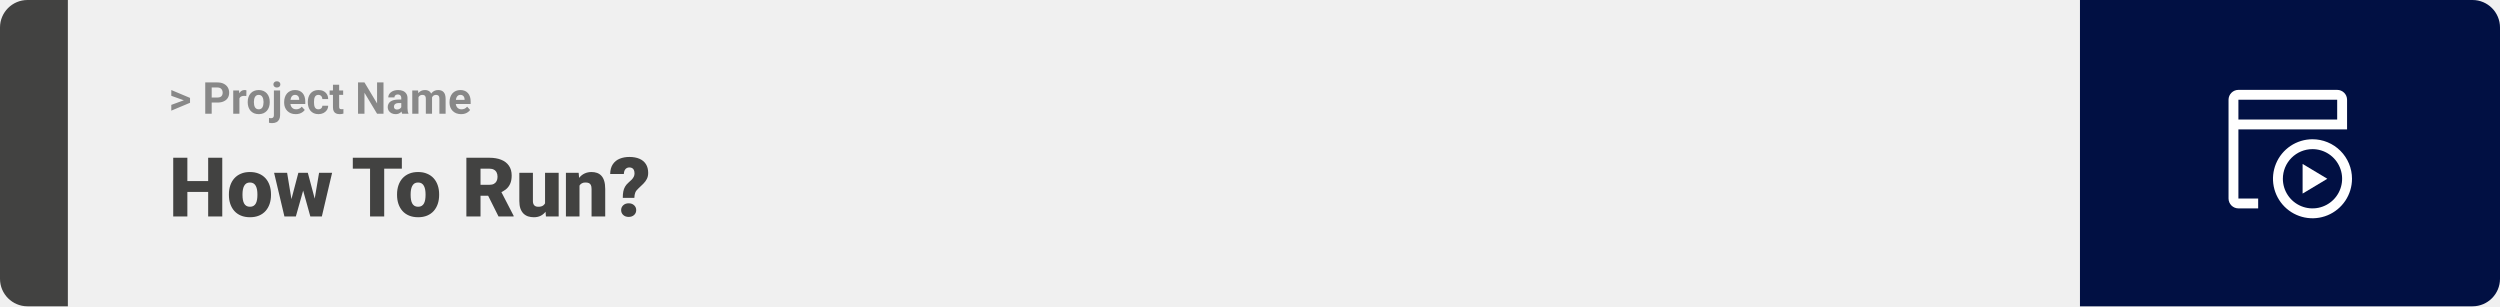
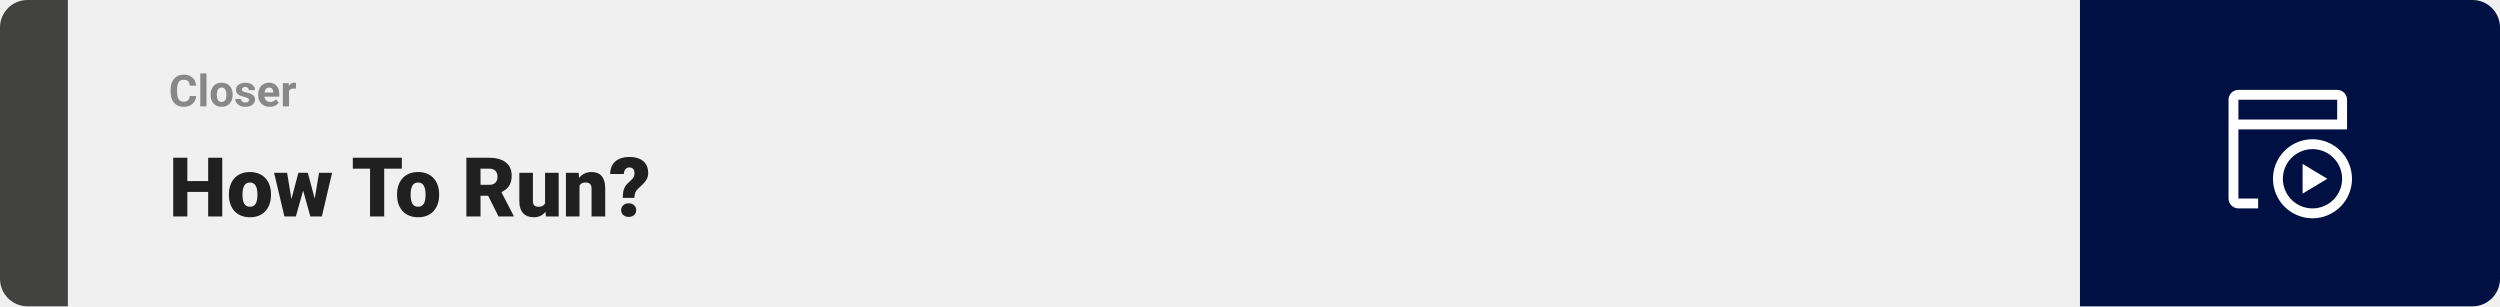
<svg xmlns="http://www.w3.org/2000/svg" width="1363" height="167" viewBox="0 0 1363 167" fill="none">
  <rect width="1363" height="167" rx="15" fill="#F0F0F0" />
  <path d="M0 15C0 6.716 6.716 0 15 0H37V167H15C6.716 167 0 160.284 0 152V15Z" fill="#424241" />
-   <path d="M100.906 54.922L93.394 52.238V49.086L103.602 53.375V55.637L100.906 54.922ZM93.394 57.172L100.918 54.43L103.602 53.785V56.035L93.394 60.324V57.172ZM118.543 55.918H114.195V53.176H118.543C119.215 53.176 119.762 53.066 120.184 52.848C120.605 52.621 120.914 52.309 121.109 51.91C121.305 51.512 121.402 51.062 121.402 50.562C121.402 50.055 121.305 49.582 121.109 49.145C120.914 48.707 120.605 48.355 120.184 48.09C119.762 47.824 119.215 47.691 118.543 47.691H115.414V62H111.898V44.938H118.543C119.879 44.938 121.023 45.18 121.977 45.664C122.938 46.141 123.672 46.801 124.18 47.645C124.688 48.488 124.941 49.453 124.941 50.539C124.941 51.641 124.688 52.594 124.18 53.398C123.672 54.203 122.938 54.824 121.977 55.262C121.023 55.699 119.879 55.918 118.543 55.918ZM130.531 52.086V62H127.156V49.32H130.332L130.531 52.086ZM134.352 49.238L134.293 52.367C134.129 52.344 133.93 52.324 133.695 52.309C133.469 52.285 133.262 52.273 133.074 52.273C132.598 52.273 132.184 52.336 131.832 52.461C131.488 52.578 131.199 52.754 130.965 52.988C130.738 53.223 130.566 53.508 130.449 53.844C130.34 54.18 130.277 54.562 130.262 54.992L129.582 54.781C129.582 53.961 129.664 53.207 129.828 52.52C129.992 51.824 130.23 51.219 130.543 50.703C130.863 50.188 131.254 49.789 131.715 49.508C132.176 49.227 132.703 49.086 133.297 49.086C133.484 49.086 133.676 49.102 133.871 49.133C134.066 49.156 134.227 49.191 134.352 49.238ZM135.055 55.789V55.543C135.055 54.613 135.188 53.758 135.453 52.977C135.719 52.188 136.105 51.504 136.613 50.926C137.121 50.348 137.746 49.898 138.488 49.578C139.23 49.25 140.082 49.086 141.043 49.086C142.004 49.086 142.859 49.25 143.609 49.578C144.359 49.898 144.988 50.348 145.496 50.926C146.012 51.504 146.402 52.188 146.668 52.977C146.934 53.758 147.066 54.613 147.066 55.543V55.789C147.066 56.711 146.934 57.566 146.668 58.355C146.402 59.137 146.012 59.82 145.496 60.406C144.988 60.984 144.363 61.434 143.621 61.754C142.879 62.074 142.027 62.234 141.066 62.234C140.105 62.234 139.25 62.074 138.5 61.754C137.758 61.434 137.129 60.984 136.613 60.406C136.105 59.82 135.719 59.137 135.453 58.355C135.188 57.566 135.055 56.711 135.055 55.789ZM138.43 55.543V55.789C138.43 56.32 138.477 56.816 138.57 57.277C138.664 57.738 138.812 58.145 139.016 58.496C139.227 58.84 139.5 59.109 139.836 59.305C140.172 59.5 140.582 59.598 141.066 59.598C141.535 59.598 141.938 59.5 142.273 59.305C142.609 59.109 142.879 58.84 143.082 58.496C143.285 58.145 143.434 57.738 143.527 57.277C143.629 56.816 143.68 56.32 143.68 55.789V55.543C143.68 55.027 143.629 54.543 143.527 54.09C143.434 53.629 143.281 53.223 143.07 52.871C142.867 52.512 142.598 52.23 142.262 52.027C141.926 51.824 141.52 51.723 141.043 51.723C140.566 51.723 140.16 51.824 139.824 52.027C139.496 52.23 139.227 52.512 139.016 52.871C138.812 53.223 138.664 53.629 138.57 54.09C138.477 54.543 138.43 55.027 138.43 55.543ZM149.328 49.32H152.715V62.762C152.715 63.699 152.543 64.492 152.199 65.141C151.855 65.789 151.359 66.281 150.711 66.617C150.062 66.953 149.277 67.121 148.355 67.121C148.066 67.121 147.785 67.106 147.512 67.074C147.23 67.043 146.941 66.992 146.645 66.922L146.656 64.332C146.844 64.363 147.027 64.387 147.207 64.402C147.379 64.426 147.555 64.438 147.734 64.438C148.086 64.438 148.379 64.379 148.613 64.262C148.848 64.144 149.023 63.961 149.141 63.711C149.266 63.469 149.328 63.152 149.328 62.762V49.32ZM149.059 46.016C149.059 45.523 149.23 45.117 149.574 44.797C149.926 44.477 150.387 44.316 150.957 44.316C151.535 44.316 151.996 44.477 152.34 44.797C152.684 45.117 152.855 45.523 152.855 46.016C152.855 46.508 152.684 46.914 152.34 47.234C151.996 47.555 151.535 47.715 150.957 47.715C150.387 47.715 149.926 47.555 149.574 47.234C149.23 46.914 149.059 46.508 149.059 46.016ZM161.234 62.234C160.25 62.234 159.367 62.078 158.586 61.766C157.805 61.445 157.141 61.004 156.594 60.441C156.055 59.879 155.641 59.227 155.352 58.484C155.062 57.734 154.918 56.938 154.918 56.094V55.625C154.918 54.664 155.055 53.785 155.328 52.988C155.602 52.191 155.992 51.5 156.5 50.914C157.016 50.328 157.641 49.879 158.375 49.566C159.109 49.246 159.938 49.086 160.859 49.086C161.758 49.086 162.555 49.234 163.25 49.531C163.945 49.828 164.527 50.25 164.996 50.797C165.473 51.344 165.832 52 166.074 52.766C166.316 53.523 166.438 54.367 166.438 55.297V56.703H156.359V54.453H163.121V54.195C163.121 53.727 163.035 53.309 162.863 52.941C162.699 52.566 162.449 52.27 162.113 52.051C161.777 51.832 161.348 51.723 160.824 51.723C160.379 51.723 159.996 51.82 159.676 52.016C159.355 52.211 159.094 52.484 158.891 52.836C158.695 53.188 158.547 53.602 158.445 54.078C158.352 54.547 158.305 55.062 158.305 55.625V56.094C158.305 56.602 158.375 57.07 158.516 57.5C158.664 57.93 158.871 58.301 159.137 58.613C159.41 58.926 159.738 59.168 160.121 59.34C160.512 59.512 160.953 59.598 161.445 59.598C162.055 59.598 162.621 59.48 163.145 59.246C163.676 59.004 164.133 58.641 164.516 58.156L166.156 59.938C165.891 60.32 165.527 60.688 165.066 61.039C164.613 61.391 164.066 61.68 163.426 61.906C162.785 62.125 162.055 62.234 161.234 62.234ZM173.598 59.598C174.012 59.598 174.379 59.52 174.699 59.363C175.02 59.199 175.27 58.973 175.449 58.684C175.637 58.387 175.734 58.039 175.742 57.641H178.918C178.91 58.531 178.672 59.324 178.203 60.02C177.734 60.707 177.105 61.25 176.316 61.648C175.527 62.039 174.645 62.234 173.668 62.234C172.684 62.234 171.824 62.07 171.09 61.742C170.363 61.414 169.758 60.961 169.273 60.383C168.789 59.797 168.426 59.117 168.184 58.344C167.941 57.562 167.82 56.727 167.82 55.836V55.496C167.82 54.598 167.941 53.762 168.184 52.988C168.426 52.207 168.789 51.527 169.273 50.949C169.758 50.363 170.363 49.906 171.09 49.578C171.816 49.25 172.668 49.086 173.645 49.086C174.684 49.086 175.594 49.285 176.375 49.684C177.164 50.082 177.781 50.652 178.227 51.395C178.68 52.129 178.91 53 178.918 54.008H175.742C175.734 53.586 175.645 53.203 175.473 52.859C175.309 52.516 175.066 52.242 174.746 52.039C174.434 51.828 174.047 51.723 173.586 51.723C173.094 51.723 172.691 51.828 172.379 52.039C172.066 52.242 171.824 52.523 171.652 52.883C171.48 53.234 171.359 53.637 171.289 54.09C171.227 54.535 171.195 55.004 171.195 55.496V55.836C171.195 56.328 171.227 56.801 171.289 57.254C171.352 57.707 171.469 58.109 171.641 58.461C171.82 58.812 172.066 59.09 172.379 59.293C172.691 59.496 173.098 59.598 173.598 59.598ZM187.086 49.32V51.711H179.703V49.32H187.086ZM181.531 46.191H184.906V58.18C184.906 58.547 184.953 58.828 185.047 59.023C185.148 59.219 185.297 59.355 185.492 59.434C185.688 59.504 185.934 59.539 186.23 59.539C186.441 59.539 186.629 59.531 186.793 59.516C186.965 59.492 187.109 59.469 187.227 59.445L187.238 61.93C186.949 62.023 186.637 62.098 186.301 62.152C185.965 62.207 185.594 62.234 185.188 62.234C184.445 62.234 183.797 62.113 183.242 61.871C182.695 61.621 182.273 61.223 181.977 60.676C181.68 60.129 181.531 59.41 181.531 58.52V46.191ZM209.082 44.938V62H205.566L198.711 50.562V62H195.195V44.938H198.711L205.578 56.387V44.938H209.082ZM218.773 59.141V53.492C218.773 53.086 218.707 52.738 218.574 52.449C218.441 52.152 218.234 51.922 217.953 51.758C217.68 51.594 217.324 51.512 216.887 51.512C216.512 51.512 216.188 51.578 215.914 51.711C215.641 51.836 215.43 52.02 215.281 52.262C215.133 52.496 215.059 52.773 215.059 53.094H211.684C211.684 52.555 211.809 52.043 212.059 51.559C212.309 51.074 212.672 50.648 213.148 50.281C213.625 49.906 214.191 49.613 214.848 49.402C215.512 49.191 216.254 49.086 217.074 49.086C218.059 49.086 218.934 49.25 219.699 49.578C220.465 49.906 221.066 50.398 221.504 51.055C221.949 51.711 222.172 52.531 222.172 53.516V58.941C222.172 59.637 222.215 60.207 222.301 60.652C222.387 61.09 222.512 61.473 222.676 61.801V62H219.266C219.102 61.656 218.977 61.227 218.891 60.711C218.812 60.188 218.773 59.664 218.773 59.141ZM219.219 54.277L219.242 56.188H217.355C216.91 56.188 216.523 56.238 216.195 56.34C215.867 56.441 215.598 56.586 215.387 56.773C215.176 56.953 215.02 57.164 214.918 57.406C214.824 57.648 214.777 57.914 214.777 58.203C214.777 58.492 214.844 58.754 214.977 58.988C215.109 59.215 215.301 59.395 215.551 59.527C215.801 59.652 216.094 59.715 216.43 59.715C216.938 59.715 217.379 59.613 217.754 59.41C218.129 59.207 218.418 58.957 218.621 58.66C218.832 58.363 218.941 58.082 218.949 57.816L219.84 59.246C219.715 59.566 219.543 59.898 219.324 60.242C219.113 60.586 218.844 60.91 218.516 61.215C218.188 61.512 217.793 61.758 217.332 61.953C216.871 62.141 216.324 62.234 215.691 62.234C214.887 62.234 214.156 62.074 213.5 61.754C212.852 61.426 212.336 60.977 211.953 60.406C211.578 59.828 211.391 59.172 211.391 58.438C211.391 57.773 211.516 57.184 211.766 56.668C212.016 56.152 212.383 55.719 212.867 55.367C213.359 55.008 213.973 54.738 214.707 54.559C215.441 54.371 216.293 54.277 217.262 54.277H219.219ZM228.148 51.945V62H224.762V49.32H227.938L228.148 51.945ZM227.68 55.215H226.742C226.742 54.332 226.848 53.52 227.059 52.777C227.277 52.027 227.594 51.379 228.008 50.832C228.43 50.277 228.949 49.848 229.566 49.543C230.184 49.238 230.898 49.086 231.711 49.086C232.273 49.086 232.789 49.172 233.258 49.344C233.727 49.508 234.129 49.77 234.465 50.129C234.809 50.48 235.074 50.941 235.262 51.512C235.449 52.074 235.543 52.75 235.543 53.539V62H232.168V53.914C232.168 53.336 232.09 52.891 231.934 52.578C231.777 52.266 231.555 52.047 231.266 51.922C230.984 51.797 230.645 51.734 230.246 51.734C229.809 51.734 229.426 51.824 229.098 52.004C228.777 52.184 228.512 52.434 228.301 52.754C228.09 53.066 227.934 53.434 227.832 53.855C227.73 54.277 227.68 54.73 227.68 55.215ZM235.227 54.828L234.02 54.98C234.02 54.152 234.121 53.383 234.324 52.672C234.535 51.961 234.844 51.336 235.25 50.797C235.664 50.258 236.176 49.84 236.785 49.543C237.395 49.238 238.098 49.086 238.895 49.086C239.504 49.086 240.059 49.176 240.559 49.355C241.059 49.527 241.484 49.805 241.836 50.188C242.195 50.562 242.469 51.055 242.656 51.664C242.852 52.273 242.949 53.02 242.949 53.902V62H239.562V53.902C239.562 53.316 239.484 52.871 239.328 52.566C239.18 52.254 238.961 52.039 238.672 51.922C238.391 51.797 238.055 51.734 237.664 51.734C237.258 51.734 236.902 51.816 236.598 51.98C236.293 52.137 236.039 52.355 235.836 52.637C235.633 52.918 235.48 53.246 235.379 53.621C235.277 53.988 235.227 54.391 235.227 54.828ZM251.398 62.234C250.414 62.234 249.531 62.078 248.75 61.766C247.969 61.445 247.305 61.004 246.758 60.441C246.219 59.879 245.805 59.227 245.516 58.484C245.227 57.734 245.082 56.938 245.082 56.094V55.625C245.082 54.664 245.219 53.785 245.492 52.988C245.766 52.191 246.156 51.5 246.664 50.914C247.18 50.328 247.805 49.879 248.539 49.566C249.273 49.246 250.102 49.086 251.023 49.086C251.922 49.086 252.719 49.234 253.414 49.531C254.109 49.828 254.691 50.25 255.16 50.797C255.637 51.344 255.996 52 256.238 52.766C256.48 53.523 256.602 54.367 256.602 55.297V56.703H246.523V54.453H253.285V54.195C253.285 53.727 253.199 53.309 253.027 52.941C252.863 52.566 252.613 52.27 252.277 52.051C251.941 51.832 251.512 51.723 250.988 51.723C250.543 51.723 250.16 51.82 249.84 52.016C249.52 52.211 249.258 52.484 249.055 52.836C248.859 53.188 248.711 53.602 248.609 54.078C248.516 54.547 248.469 55.062 248.469 55.625V56.094C248.469 56.602 248.539 57.07 248.68 57.5C248.828 57.93 249.035 58.301 249.301 58.613C249.574 58.926 249.902 59.168 250.285 59.34C250.676 59.512 251.117 59.598 251.609 59.598C252.219 59.598 252.785 59.48 253.309 59.246C253.84 59.004 254.297 58.641 254.68 58.156L256.32 59.938C256.055 60.32 255.691 60.688 255.23 61.039C254.777 61.391 254.23 61.68 253.59 61.906C252.949 62.125 252.219 62.234 251.398 62.234Z" fill="#888888" />
-   <path d="M115.994 98.708V104.641H99.581V98.708H115.994ZM102.151 86.008V118H94.439V86.008H102.151ZM121.18 86.008V118H113.489V86.008H121.18ZM124.805 106.354V105.893C124.805 104.15 125.054 102.546 125.552 101.081C126.05 99.602 126.783 98.32 127.75 97.236C128.716 96.152 129.91 95.31 131.331 94.709C132.752 94.094 134.393 93.786 136.253 93.786C138.128 93.786 139.776 94.094 141.197 94.709C142.632 95.31 143.833 96.152 144.8 97.236C145.767 98.32 146.5 99.602 146.998 101.081C147.496 102.546 147.745 104.15 147.745 105.893V106.354C147.745 108.083 147.496 109.687 146.998 111.167C146.5 112.631 145.767 113.913 144.8 115.012C143.833 116.096 142.64 116.938 141.219 117.539C139.798 118.139 138.157 118.439 136.297 118.439C134.437 118.439 132.789 118.139 131.353 117.539C129.917 116.938 128.716 116.096 127.75 115.012C126.783 113.913 126.05 112.631 125.552 111.167C125.054 109.687 124.805 108.083 124.805 106.354ZM132.21 105.893V106.354C132.21 107.248 132.276 108.083 132.408 108.859C132.54 109.636 132.759 110.317 133.067 110.903C133.375 111.474 133.792 111.921 134.319 112.243C134.847 112.565 135.506 112.727 136.297 112.727C137.073 112.727 137.718 112.565 138.23 112.243C138.758 111.921 139.175 111.474 139.483 110.903C139.791 110.317 140.01 109.636 140.142 108.859C140.274 108.083 140.34 107.248 140.34 106.354V105.893C140.34 105.029 140.274 104.216 140.142 103.454C140.01 102.678 139.791 101.997 139.483 101.411C139.175 100.81 138.758 100.341 138.23 100.004C137.703 99.668 137.044 99.499 136.253 99.499C135.477 99.499 134.825 99.668 134.297 100.004C133.785 100.341 133.375 100.81 133.067 101.411C132.759 101.997 132.54 102.678 132.408 103.454C132.276 104.216 132.21 105.029 132.21 105.893ZM158.27 110.925L162.664 94.226H167.3L165.652 102.597L161.302 118H157.588L158.27 110.925ZM156.534 94.226L159.258 110.793L159.566 118H155.062L149.437 94.226H156.534ZM171.211 110.441L173.958 94.226H181.055L175.474 118H170.97L171.211 110.441ZM167.828 94.226L172.266 110.881L172.947 118H169.19L164.927 102.641L163.345 94.226H167.828ZM209.466 86.008V118H201.753V86.008H209.466ZM219.09 86.008V91.962H192.349V86.008H219.09ZM216.475 106.354V105.893C216.475 104.15 216.724 102.546 217.222 101.081C217.72 99.602 218.453 98.32 219.419 97.236C220.386 96.152 221.58 95.31 223.001 94.709C224.422 94.094 226.062 93.786 227.923 93.786C229.798 93.786 231.446 94.094 232.867 94.709C234.302 95.31 235.503 96.152 236.47 97.236C237.437 98.32 238.169 99.602 238.667 101.081C239.166 102.546 239.415 104.15 239.415 105.893V106.354C239.415 108.083 239.166 109.687 238.667 111.167C238.169 112.631 237.437 113.913 236.47 115.012C235.503 116.096 234.31 116.938 232.889 117.539C231.468 118.139 229.827 118.439 227.967 118.439C226.106 118.439 224.458 118.139 223.023 117.539C221.587 116.938 220.386 116.096 219.419 115.012C218.453 113.913 217.72 112.631 217.222 111.167C216.724 109.687 216.475 108.083 216.475 106.354ZM223.88 105.893V106.354C223.88 107.248 223.946 108.083 224.078 108.859C224.209 109.636 224.429 110.317 224.737 110.903C225.044 111.474 225.462 111.921 225.989 112.243C226.517 112.565 227.176 112.727 227.967 112.727C228.743 112.727 229.388 112.565 229.9 112.243C230.428 111.921 230.845 111.474 231.153 110.903C231.46 110.317 231.68 109.636 231.812 108.859C231.944 108.083 232.01 107.248 232.01 106.354V105.893C232.01 105.029 231.944 104.216 231.812 103.454C231.68 102.678 231.46 101.997 231.153 101.411C230.845 100.81 230.428 100.341 229.9 100.004C229.373 99.668 228.714 99.499 227.923 99.499C227.146 99.499 226.495 99.668 225.967 100.004C225.455 100.341 225.044 100.81 224.737 101.411C224.429 101.997 224.209 102.678 224.078 103.454C223.946 104.216 223.88 105.029 223.88 105.893ZM254.268 86.008H266.858C269.319 86.008 271.458 86.374 273.274 87.106C275.091 87.839 276.49 88.923 277.471 90.358C278.467 91.794 278.965 93.566 278.965 95.676C278.965 97.507 278.68 99.038 278.108 100.268C277.537 101.499 276.739 102.517 275.713 103.322C274.703 104.113 273.523 104.765 272.176 105.278L269.649 106.706H259.08L259.036 100.751H266.858C267.84 100.751 268.653 100.576 269.297 100.224C269.942 99.873 270.425 99.374 270.748 98.73C271.084 98.071 271.253 97.287 271.253 96.379C271.253 95.456 271.084 94.665 270.748 94.006C270.411 93.347 269.913 92.841 269.253 92.49C268.609 92.138 267.811 91.962 266.858 91.962H261.98V118H254.268V86.008ZM271.78 118L264.705 103.85L272.879 103.806L280.042 117.67V118H271.78ZM297.159 112.221V94.226H304.585V118H297.642L297.159 112.221ZM297.862 107.387L299.795 107.343C299.795 108.94 299.605 110.419 299.224 111.782C298.843 113.129 298.279 114.301 297.532 115.297C296.8 116.293 295.892 117.07 294.808 117.626C293.738 118.168 292.5 118.439 291.094 118.439C289.922 118.439 288.846 118.278 287.864 117.956C286.897 117.619 286.062 117.099 285.359 116.396C284.656 115.678 284.107 114.763 283.711 113.649C283.331 112.521 283.14 111.174 283.14 109.606V94.226H290.545V109.65C290.545 110.178 290.611 110.632 290.743 111.013C290.875 111.394 291.065 111.716 291.314 111.979C291.563 112.229 291.871 112.419 292.237 112.551C292.618 112.668 293.05 112.727 293.533 112.727C294.646 112.727 295.518 112.492 296.148 112.023C296.778 111.555 297.217 110.917 297.466 110.112C297.73 109.306 297.862 108.398 297.862 107.387ZM315.945 99.301V118H308.541V94.226H315.484L315.945 99.301ZM315.066 105.3L313.331 105.344C313.331 103.527 313.55 101.909 313.99 100.488C314.429 99.052 315.052 97.836 315.857 96.84C316.663 95.844 317.623 95.09 318.736 94.577C319.864 94.05 321.116 93.786 322.493 93.786C323.592 93.786 324.595 93.947 325.503 94.269C326.426 94.592 327.217 95.112 327.876 95.83C328.55 96.547 329.063 97.499 329.415 98.686C329.781 99.858 329.964 101.308 329.964 103.037V118H322.515V103.015C322.515 102.062 322.383 101.337 322.12 100.839C321.856 100.327 321.475 99.975 320.977 99.785C320.479 99.594 319.871 99.499 319.153 99.499C318.392 99.499 317.747 99.645 317.22 99.939C316.692 100.231 316.268 100.642 315.945 101.169C315.638 101.682 315.411 102.29 315.264 102.993C315.132 103.696 315.066 104.465 315.066 105.3ZM345.85 107.871H339.544C339.544 106.582 339.632 105.446 339.808 104.465C339.998 103.469 340.32 102.575 340.774 101.784C341.229 100.993 341.844 100.261 342.62 99.587C343.309 99.016 343.902 98.466 344.4 97.939C344.898 97.412 345.279 96.877 345.542 96.335C345.806 95.793 345.938 95.214 345.938 94.599C345.938 93.837 345.828 93.215 345.608 92.731C345.403 92.248 345.088 91.889 344.664 91.655C344.253 91.406 343.733 91.281 343.104 91.281C342.591 91.281 342.107 91.406 341.653 91.655C341.214 91.904 340.855 92.292 340.577 92.819C340.298 93.332 340.145 94.013 340.115 94.863H332.667C332.71 92.68 333.194 90.908 334.117 89.545C335.054 88.168 336.299 87.165 337.852 86.535C339.419 85.891 341.17 85.568 343.104 85.568C345.242 85.568 347.081 85.898 348.619 86.557C350.157 87.216 351.336 88.198 352.156 89.501C352.977 90.79 353.387 92.38 353.387 94.269C353.387 95.529 353.145 96.628 352.662 97.565C352.193 98.488 351.556 99.353 350.75 100.158C349.959 100.949 349.073 101.799 348.091 102.707C347.242 103.454 346.663 104.216 346.355 104.992C346.048 105.754 345.879 106.713 345.85 107.871ZM338.643 114.55C338.643 113.496 339.024 112.617 339.786 111.914C340.547 111.196 341.536 110.837 342.752 110.837C343.968 110.837 344.957 111.196 345.718 111.914C346.48 112.617 346.861 113.496 346.861 114.55C346.861 115.605 346.48 116.491 345.718 117.209C344.957 117.912 343.968 118.264 342.752 118.264C341.536 118.264 340.547 117.912 339.786 117.209C339.024 116.491 338.643 115.605 338.643 114.55Z" fill="#424241" />
+   <path d="M103.414 52.34H106.918C106.848 53.488 106.531 54.508 105.969 55.398C105.414 56.289 104.637 56.984 103.637 57.484C102.645 57.984 101.449 58.234 100.051 58.234C98.957 58.234 97.977 58.047 97.109 57.672C96.242 57.289 95.5 56.742 94.883 56.031C94.273 55.32 93.809 54.461 93.488 53.453C93.168 52.445 93.008 51.316 93.008 50.066V48.883C93.008 47.633 93.172 46.504 93.5 45.496C93.836 44.48 94.312 43.617 94.93 42.906C95.555 42.195 96.301 41.648 97.168 41.266C98.035 40.883 99.004 40.691 100.074 40.691C101.496 40.691 102.695 40.949 103.672 41.465C104.656 41.98 105.418 42.691 105.957 43.598C106.504 44.504 106.832 45.535 106.941 46.691H103.426C103.387 46.004 103.25 45.422 103.016 44.945C102.781 44.461 102.426 44.098 101.949 43.855C101.48 43.605 100.855 43.48 100.074 43.48C99.488 43.48 98.977 43.59 98.539 43.809C98.102 44.027 97.734 44.359 97.438 44.805C97.141 45.25 96.918 45.812 96.769 46.492C96.629 47.164 96.559 47.953 96.559 48.859V50.066C96.559 50.949 96.625 51.727 96.758 52.398C96.891 53.062 97.094 53.625 97.367 54.086C97.648 54.539 98.008 54.883 98.445 55.117C98.891 55.344 99.426 55.457 100.051 55.457C100.785 55.457 101.391 55.34 101.867 55.105C102.344 54.871 102.707 54.523 102.957 54.062C103.215 53.602 103.367 53.027 103.414 52.34ZM112.578 40V58H109.191V40H112.578ZM114.828 51.789V51.543C114.828 50.613 114.961 49.758 115.227 48.977C115.492 48.188 115.879 47.504 116.387 46.926C116.895 46.348 117.52 45.898 118.262 45.578C119.004 45.25 119.855 45.086 120.816 45.086C121.777 45.086 122.633 45.25 123.383 45.578C124.133 45.898 124.762 46.348 125.27 46.926C125.785 47.504 126.176 48.188 126.441 48.977C126.707 49.758 126.84 50.613 126.84 51.543V51.789C126.84 52.711 126.707 53.566 126.441 54.355C126.176 55.137 125.785 55.82 125.27 56.406C124.762 56.984 124.137 57.434 123.395 57.754C122.652 58.074 121.801 58.234 120.84 58.234C119.879 58.234 119.023 58.074 118.273 57.754C117.531 57.434 116.902 56.984 116.387 56.406C115.879 55.82 115.492 55.137 115.227 54.355C114.961 53.566 114.828 52.711 114.828 51.789ZM118.203 51.543V51.789C118.203 52.32 118.25 52.816 118.344 53.277C118.438 53.738 118.586 54.145 118.789 54.496C119 54.84 119.273 55.109 119.609 55.305C119.945 55.5 120.355 55.598 120.84 55.598C121.309 55.598 121.711 55.5 122.047 55.305C122.383 55.109 122.652 54.84 122.855 54.496C123.059 54.145 123.207 53.738 123.301 53.277C123.402 52.816 123.453 52.32 123.453 51.789V51.543C123.453 51.027 123.402 50.543 123.301 50.09C123.207 49.629 123.055 49.223 122.844 48.871C122.641 48.512 122.371 48.23 122.035 48.027C121.699 47.824 121.293 47.723 120.816 47.723C120.34 47.723 119.934 47.824 119.598 48.027C119.27 48.23 119 48.512 118.789 48.871C118.586 49.223 118.438 49.629 118.344 50.09C118.25 50.543 118.203 51.027 118.203 51.543ZM135.77 54.496C135.77 54.254 135.699 54.035 135.559 53.84C135.418 53.645 135.156 53.465 134.773 53.301C134.398 53.129 133.855 52.973 133.145 52.832C132.504 52.691 131.906 52.516 131.352 52.305C130.805 52.086 130.328 51.824 129.922 51.52C129.523 51.215 129.211 50.855 128.984 50.441C128.758 50.02 128.645 49.539 128.645 49C128.645 48.469 128.758 47.969 128.984 47.5C129.219 47.031 129.551 46.617 129.98 46.258C130.418 45.891 130.949 45.605 131.574 45.402C132.207 45.191 132.918 45.086 133.707 45.086C134.809 45.086 135.754 45.262 136.543 45.613C137.34 45.965 137.949 46.449 138.371 47.066C138.801 47.676 139.016 48.371 139.016 49.152H135.641C135.641 48.824 135.57 48.531 135.43 48.273C135.297 48.008 135.086 47.801 134.797 47.652C134.516 47.496 134.148 47.418 133.695 47.418C133.32 47.418 132.996 47.484 132.723 47.617C132.449 47.742 132.238 47.914 132.09 48.133C131.949 48.344 131.879 48.578 131.879 48.836C131.879 49.031 131.918 49.207 131.996 49.363C132.082 49.512 132.219 49.648 132.406 49.773C132.594 49.898 132.836 50.016 133.133 50.125C133.438 50.227 133.812 50.32 134.258 50.406C135.172 50.594 135.988 50.84 136.707 51.145C137.426 51.441 137.996 51.848 138.418 52.363C138.84 52.871 139.051 53.539 139.051 54.367C139.051 54.93 138.926 55.445 138.676 55.914C138.426 56.383 138.066 56.793 137.598 57.145C137.129 57.488 136.566 57.758 135.91 57.953C135.262 58.141 134.531 58.234 133.719 58.234C132.539 58.234 131.539 58.023 130.719 57.602C129.906 57.18 129.289 56.645 128.867 55.996C128.453 55.34 128.246 54.668 128.246 53.98H131.445C131.461 54.441 131.578 54.812 131.797 55.094C132.023 55.375 132.309 55.578 132.652 55.703C133.004 55.828 133.383 55.891 133.789 55.891C134.227 55.891 134.59 55.832 134.879 55.715C135.168 55.59 135.387 55.426 135.535 55.223C135.691 55.012 135.77 54.77 135.77 54.496ZM147.078 58.234C146.094 58.234 145.211 58.078 144.43 57.766C143.648 57.445 142.984 57.004 142.438 56.441C141.898 55.879 141.484 55.227 141.195 54.484C140.906 53.734 140.762 52.938 140.762 52.094V51.625C140.762 50.664 140.898 49.785 141.172 48.988C141.445 48.191 141.836 47.5 142.344 46.914C142.859 46.328 143.484 45.879 144.219 45.566C144.953 45.246 145.781 45.086 146.703 45.086C147.602 45.086 148.398 45.234 149.094 45.531C149.789 45.828 150.371 46.25 150.84 46.797C151.316 47.344 151.676 48 151.918 48.766C152.16 49.523 152.281 50.367 152.281 51.297V52.703H142.203V50.453H148.965V50.195C148.965 49.727 148.879 49.309 148.707 48.941C148.543 48.566 148.293 48.27 147.957 48.051C147.621 47.832 147.191 47.723 146.668 47.723C146.223 47.723 145.84 47.82 145.52 48.016C145.199 48.211 144.938 48.484 144.734 48.836C144.539 49.188 144.391 49.602 144.289 50.078C144.195 50.547 144.148 51.062 144.148 51.625V52.094C144.148 52.602 144.219 53.07 144.359 53.5C144.508 53.93 144.715 54.301 144.98 54.613C145.254 54.926 145.582 55.168 145.965 55.34C146.355 55.512 146.797 55.598 147.289 55.598C147.898 55.598 148.465 55.48 148.988 55.246C149.52 55.004 149.977 54.641 150.359 54.156L152 55.938C151.734 56.32 151.371 56.688 150.91 57.039C150.457 57.391 149.91 57.68 149.27 57.906C148.629 58.125 147.898 58.234 147.078 58.234ZM157.578 48.086V58H154.203V45.32H157.379L157.578 48.086ZM161.398 45.238L161.34 48.367C161.176 48.344 160.977 48.324 160.742 48.309C160.516 48.285 160.309 48.273 160.121 48.273C159.645 48.273 159.23 48.336 158.879 48.461C158.535 48.578 158.246 48.754 158.012 48.988C157.785 49.223 157.613 49.508 157.496 49.844C157.387 50.18 157.324 50.562 157.309 50.992L156.629 50.781C156.629 49.961 156.711 49.207 156.875 48.52C157.039 47.824 157.277 47.219 157.59 46.703C157.91 46.188 158.301 45.789 158.762 45.508C159.223 45.227 159.75 45.086 160.344 45.086C160.531 45.086 160.723 45.102 160.918 45.133C161.113 45.156 161.273 45.191 161.398 45.238Z" fill="#888888" />
+   <path d="M115.994 98.708V104.641H99.581V98.708H115.994ZM102.151 86.008V118H94.439V86.008H102.151ZM121.18 86.008V118H113.489V86.008H121.18ZM124.805 106.354V105.893C124.805 104.15 125.054 102.546 125.552 101.081C126.05 99.602 126.783 98.32 127.75 97.236C128.716 96.152 129.91 95.31 131.331 94.709C132.752 94.094 134.393 93.786 136.253 93.786C138.128 93.786 139.776 94.094 141.197 94.709C142.632 95.31 143.833 96.152 144.8 97.236C145.767 98.32 146.5 99.602 146.998 101.081C147.496 102.546 147.745 104.15 147.745 105.893V106.354C147.745 108.083 147.496 109.687 146.998 111.167C146.5 112.631 145.767 113.913 144.8 115.012C143.833 116.096 142.64 116.938 141.219 117.539C139.798 118.139 138.157 118.439 136.297 118.439C134.437 118.439 132.789 118.139 131.353 117.539C129.917 116.938 128.716 116.096 127.75 115.012C126.783 113.913 126.05 112.631 125.552 111.167C125.054 109.687 124.805 108.083 124.805 106.354ZM132.21 105.893V106.354C132.21 107.248 132.276 108.083 132.408 108.859C132.54 109.636 132.759 110.317 133.067 110.903C133.375 111.474 133.792 111.921 134.319 112.243C134.847 112.565 135.506 112.727 136.297 112.727C137.073 112.727 137.718 112.565 138.23 112.243C138.758 111.921 139.175 111.474 139.483 110.903C139.791 110.317 140.01 109.636 140.142 108.859C140.274 108.083 140.34 107.248 140.34 106.354V105.893C140.34 105.029 140.274 104.216 140.142 103.454C140.01 102.678 139.791 101.997 139.483 101.411C139.175 100.81 138.758 100.341 138.23 100.004C137.703 99.668 137.044 99.499 136.253 99.499C135.477 99.499 134.825 99.668 134.297 100.004C133.785 100.341 133.375 100.81 133.067 101.411C132.759 101.997 132.54 102.678 132.408 103.454C132.276 104.216 132.21 105.029 132.21 105.893ZM158.27 110.925L162.664 94.226H167.3L165.652 102.597L161.302 118H157.588L158.27 110.925ZM156.534 94.226L159.258 110.793L159.566 118H155.062L149.437 94.226H156.534ZM171.211 110.441L173.958 94.226H181.055L175.474 118H170.97L171.211 110.441ZM167.828 94.226L172.266 110.881L172.947 118H169.19L164.927 102.641L163.345 94.226H167.828ZM209.466 86.008V118H201.753V86.008H209.466ZM219.09 86.008V91.962H192.349V86.008H219.09ZM216.475 106.354V105.893C216.475 104.15 216.724 102.546 217.222 101.081C217.72 99.602 218.453 98.32 219.419 97.236C220.386 96.152 221.58 95.31 223.001 94.709C224.422 94.094 226.062 93.786 227.923 93.786C229.798 93.786 231.446 94.094 232.867 94.709C234.302 95.31 235.503 96.152 236.47 97.236C237.437 98.32 238.169 99.602 238.667 101.081C239.166 102.546 239.415 104.15 239.415 105.893V106.354C239.415 108.083 239.166 109.687 238.667 111.167C238.169 112.631 237.437 113.913 236.47 115.012C235.503 116.096 234.31 116.938 232.889 117.539C231.468 118.139 229.827 118.439 227.967 118.439C226.106 118.439 224.458 118.139 223.023 117.539C221.587 116.938 220.386 116.096 219.419 115.012C218.453 113.913 217.72 112.631 217.222 111.167C216.724 109.687 216.475 108.083 216.475 106.354ZM223.88 105.893V106.354C223.88 107.248 223.946 108.083 224.078 108.859C224.209 109.636 224.429 110.317 224.737 110.903C225.044 111.474 225.462 111.921 225.989 112.243C226.517 112.565 227.176 112.727 227.967 112.727C228.743 112.727 229.388 112.565 229.9 112.243C230.428 111.921 230.845 111.474 231.153 110.903C231.46 110.317 231.68 109.636 231.812 108.859C231.944 108.083 232.01 107.248 232.01 106.354V105.893C232.01 105.029 231.944 104.216 231.812 103.454C231.68 102.678 231.46 101.997 231.153 101.411C230.845 100.81 230.428 100.341 229.9 100.004C229.373 99.668 228.714 99.499 227.923 99.499C227.146 99.499 226.495 99.668 225.967 100.004C225.455 100.341 225.044 100.81 224.737 101.411C224.429 101.997 224.209 102.678 224.078 103.454C223.946 104.216 223.88 105.029 223.88 105.893ZM254.268 86.008H266.858C269.319 86.008 271.458 86.374 273.274 87.106C275.091 87.839 276.49 88.923 277.471 90.358C278.467 91.794 278.965 93.566 278.965 95.676C278.965 97.507 278.68 99.038 278.108 100.268C277.537 101.499 276.739 102.517 275.713 103.322C274.703 104.113 273.523 104.765 272.176 105.278L269.649 106.706H259.08L259.036 100.751H266.858C267.84 100.751 268.653 100.576 269.297 100.224C269.942 99.873 270.425 99.374 270.748 98.73C271.084 98.071 271.253 97.287 271.253 96.379C271.253 95.456 271.084 94.665 270.748 94.006C270.411 93.347 269.913 92.841 269.253 92.49C268.609 92.138 267.811 91.962 266.858 91.962H261.98V118H254.268V86.008ZM271.78 118L264.705 103.85L272.879 103.806L280.042 117.67V118H271.78ZM297.159 112.221V94.226H304.585V118H297.642L297.159 112.221ZM297.862 107.387L299.795 107.343C299.795 108.94 299.605 110.419 299.224 111.782C298.843 113.129 298.279 114.301 297.532 115.297C296.8 116.293 295.892 117.07 294.808 117.626C293.738 118.168 292.5 118.439 291.094 118.439C289.922 118.439 288.846 118.278 287.864 117.956C286.897 117.619 286.062 117.099 285.359 116.396C284.656 115.678 284.107 114.763 283.711 113.649C283.331 112.521 283.14 111.174 283.14 109.606V94.226H290.545V109.65C290.545 110.178 290.611 110.632 290.743 111.013C290.875 111.394 291.065 111.716 291.314 111.979C291.563 112.229 291.871 112.419 292.237 112.551C292.618 112.668 293.05 112.727 293.533 112.727C294.646 112.727 295.518 112.492 296.148 112.023C296.778 111.555 297.217 110.917 297.466 110.112C297.73 109.306 297.862 108.398 297.862 107.387ZM315.945 99.301V118H308.541V94.226H315.484L315.945 99.301ZM315.066 105.3L313.331 105.344C313.331 103.527 313.55 101.909 313.99 100.488C314.429 99.052 315.052 97.836 315.857 96.84C316.663 95.844 317.623 95.09 318.736 94.577C319.864 94.05 321.116 93.786 322.493 93.786C323.592 93.786 324.595 93.947 325.503 94.269C326.426 94.592 327.217 95.112 327.876 95.83C328.55 96.547 329.063 97.499 329.415 98.686C329.781 99.858 329.964 101.308 329.964 103.037V118H322.515V103.015C322.515 102.062 322.383 101.337 322.12 100.839C321.856 100.327 321.475 99.975 320.977 99.785C320.479 99.594 319.871 99.499 319.153 99.499C318.392 99.499 317.747 99.645 317.22 99.939C316.692 100.231 316.268 100.642 315.945 101.169C315.638 101.682 315.411 102.29 315.264 102.993C315.132 103.696 315.066 104.465 315.066 105.3ZM345.85 107.871H339.544C339.544 106.582 339.632 105.446 339.808 104.465C339.998 103.469 340.32 102.575 340.774 101.784C341.229 100.993 341.844 100.261 342.62 99.587C343.309 99.016 343.902 98.466 344.4 97.939C344.898 97.412 345.279 96.877 345.542 96.335C345.806 95.793 345.938 95.214 345.938 94.599C345.938 93.837 345.828 93.215 345.608 92.731C345.403 92.248 345.088 91.889 344.664 91.655C344.253 91.406 343.733 91.281 343.104 91.281C342.591 91.281 342.107 91.406 341.653 91.655C341.214 91.904 340.855 92.292 340.577 92.819C340.298 93.332 340.145 94.013 340.115 94.863H332.667C332.71 92.68 333.194 90.908 334.117 89.545C335.054 88.168 336.299 87.165 337.852 86.535C339.419 85.891 341.17 85.568 343.104 85.568C345.242 85.568 347.081 85.898 348.619 86.557C350.157 87.216 351.336 88.198 352.156 89.501C352.977 90.79 353.387 92.38 353.387 94.269C353.387 95.529 353.145 96.628 352.662 97.565C352.193 98.488 351.556 99.353 350.75 100.158C349.959 100.949 349.073 101.799 348.091 102.707C347.242 103.454 346.663 104.216 346.355 104.992C346.048 105.754 345.879 106.713 345.85 107.871ZM338.643 114.55C338.643 113.496 339.024 112.617 339.786 111.914C340.547 111.196 341.536 110.837 342.752 110.837C343.968 110.837 344.957 111.196 345.718 111.914C346.48 112.617 346.861 113.496 346.861 114.55C346.861 115.605 346.48 116.491 345.718 117.209C344.957 117.912 343.968 118.264 342.752 118.264C341.536 118.264 340.547 117.912 339.786 117.209C339.024 116.491 338.643 115.605 338.643 114.55Z" fill="#202020" />
  <path d="M1363 15C1363 6.716 1356.28 0 1348 0H1134V167H1348C1356.28 167 1363 160.284 1363 152V15Z" fill="#011043" />
  <path d="M1260.77 81.308C1263.96 81.308 1267.09 82.255 1269.74 84.03C1272.4 85.805 1274.47 88.328 1275.69 91.28C1276.92 94.232 1277.24 97.48 1276.61 100.613C1275.99 103.747 1274.45 106.625 1272.19 108.884C1269.93 111.143 1267.05 112.682 1263.92 113.305C1260.79 113.928 1257.54 113.608 1254.59 112.386C1251.64 111.163 1249.11 109.093 1247.34 106.436C1245.56 103.78 1244.62 100.657 1244.62 97.462C1244.62 93.177 1246.32 89.069 1249.35 86.039C1252.38 83.01 1256.48 81.308 1260.77 81.308ZM1260.77 75.923C1256.51 75.923 1252.35 77.186 1248.8 79.553C1245.26 81.92 1242.5 85.284 1240.87 89.219C1239.24 93.155 1238.81 97.486 1239.64 101.664C1240.48 105.842 1242.53 109.679 1245.54 112.692C1248.55 115.704 1252.39 117.755 1256.57 118.586C1260.75 119.417 1265.08 118.991 1269.01 117.361C1272.95 115.73 1276.31 112.97 1278.68 109.428C1281.04 105.886 1282.31 101.722 1282.31 97.462C1282.31 91.749 1280.04 86.271 1276 82.232C1271.96 78.192 1266.48 75.923 1260.77 75.923Z" fill="white" />
  <path d="M1274.23 49H1220.38C1218.96 49 1217.59 49.567 1216.58 50.577C1215.57 51.587 1215 52.956 1215 54.385V108.231C1215 109.659 1215.57 111.028 1216.58 112.038C1217.59 113.048 1218.96 113.615 1220.38 113.615H1231.15V108.231H1220.38V70.538H1279.62V54.385C1279.62 52.956 1279.05 51.587 1278.04 50.577C1277.03 49.567 1275.66 49 1274.23 49ZM1220.38 65.154V54.385H1274.23V65.154H1220.38Z" fill="white" />
  <path d="M1255.38 89.385V105.539L1268.85 97.462L1255.38 89.385Z" fill="white" />
</svg>
